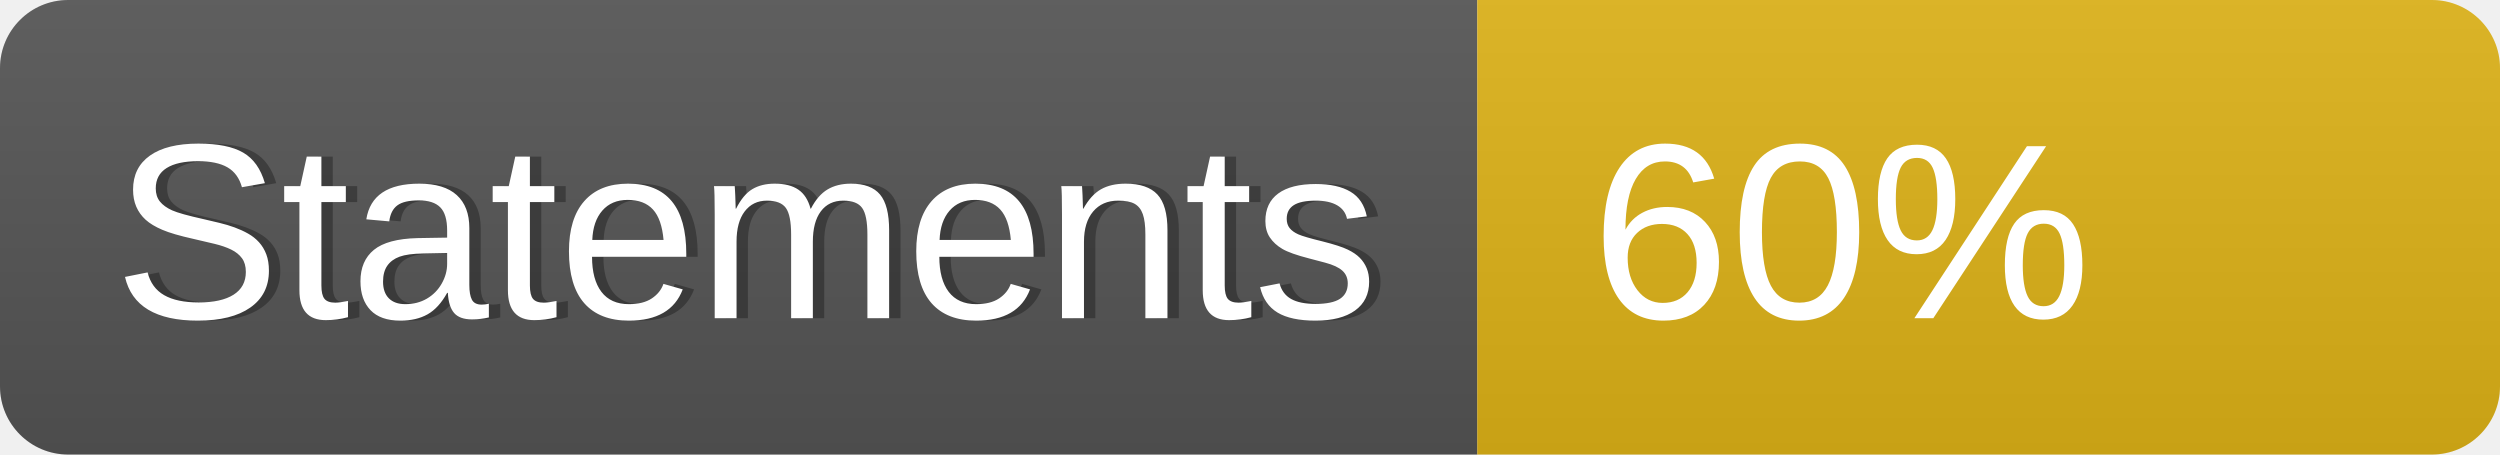
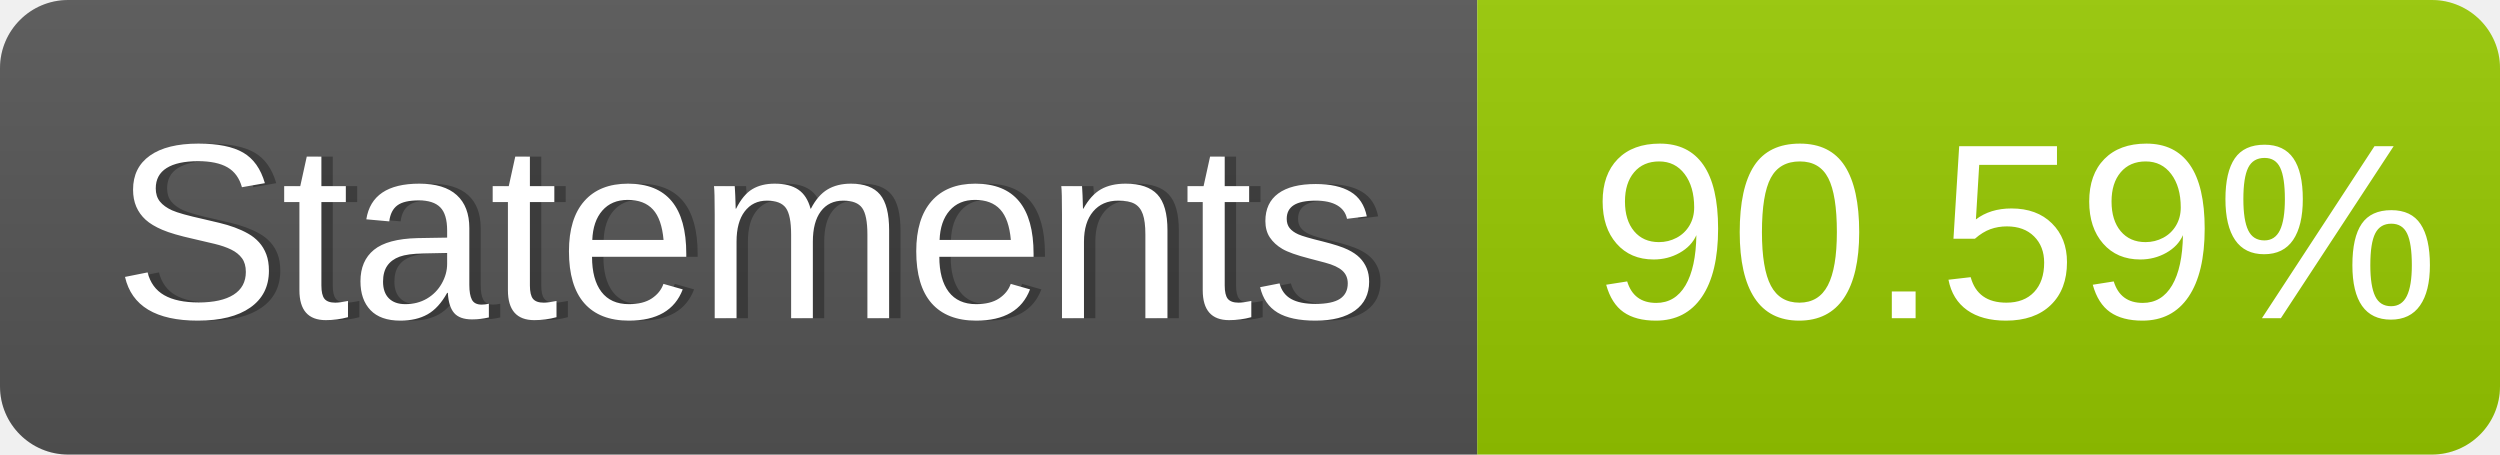
<svg xmlns="http://www.w3.org/2000/svg" width="110" height="20">
  <linearGradient id="s" x2="0" y2="100%">
    <stop offset="0" stop-color="#bbb" stop-opacity=".1" />
    <stop offset="1" stop-opacity=".1" />
  </linearGradient>
  <clipPath id="r">
    <rect width="110" height="20" rx="3" fill="#fff" />
  </clipPath>
  <g clip-path="url(#r)">
    <rect width="65" height="20" fill="#555" />
-     <rect x="65" width="45" height="20" fill="#dfb317" />
+     <rect x="65" width="45" height="20" fill="#97ca00" />
    <rect width="110" height="20" fill="url(#s)" />
  </g>
  <g fill="#fff" font-family="Tahoma,Arial" font-size="110">
    <text x="55" y="140" fill="#000" fill-opacity=".3" transform="scale(.1)">
        Statements
      </text>
    <text x="50" y="140" transform="scale(.1)">
        Statements
      </text>
    <text x="700" y="140" transform="scale(.1)">
-         60%
+         90.59%
      </text>
  </g>
</svg>
